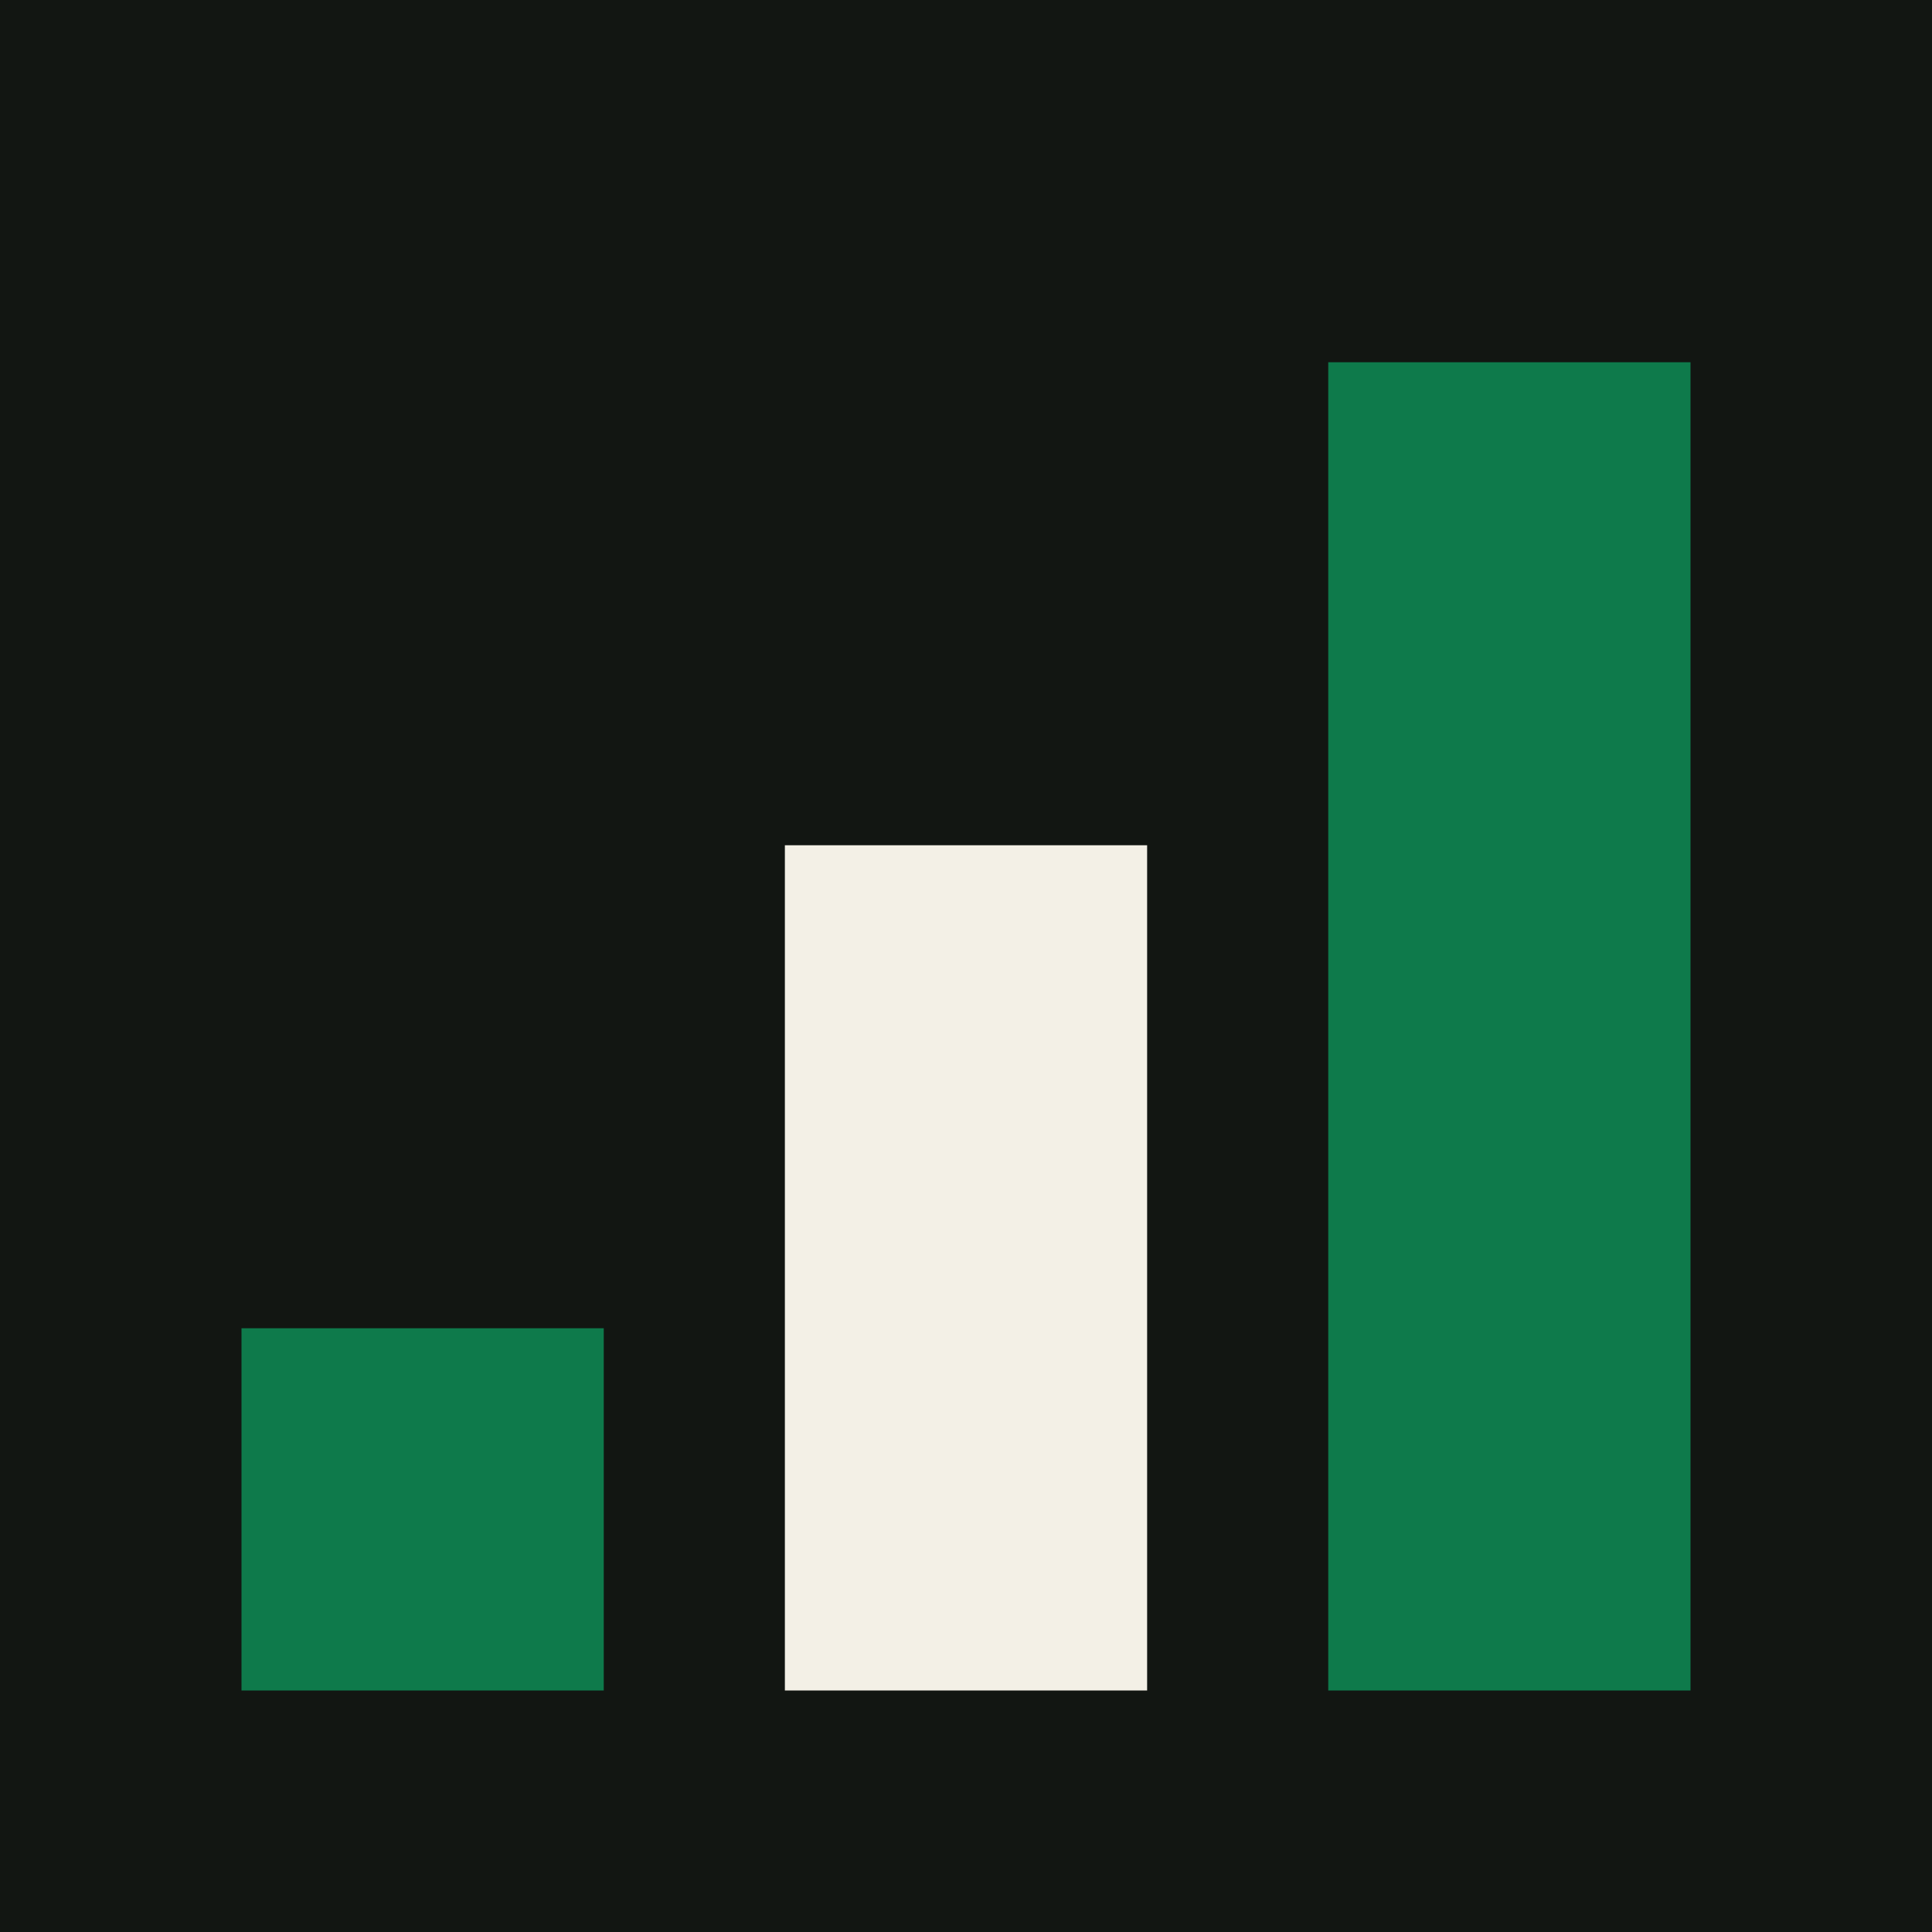
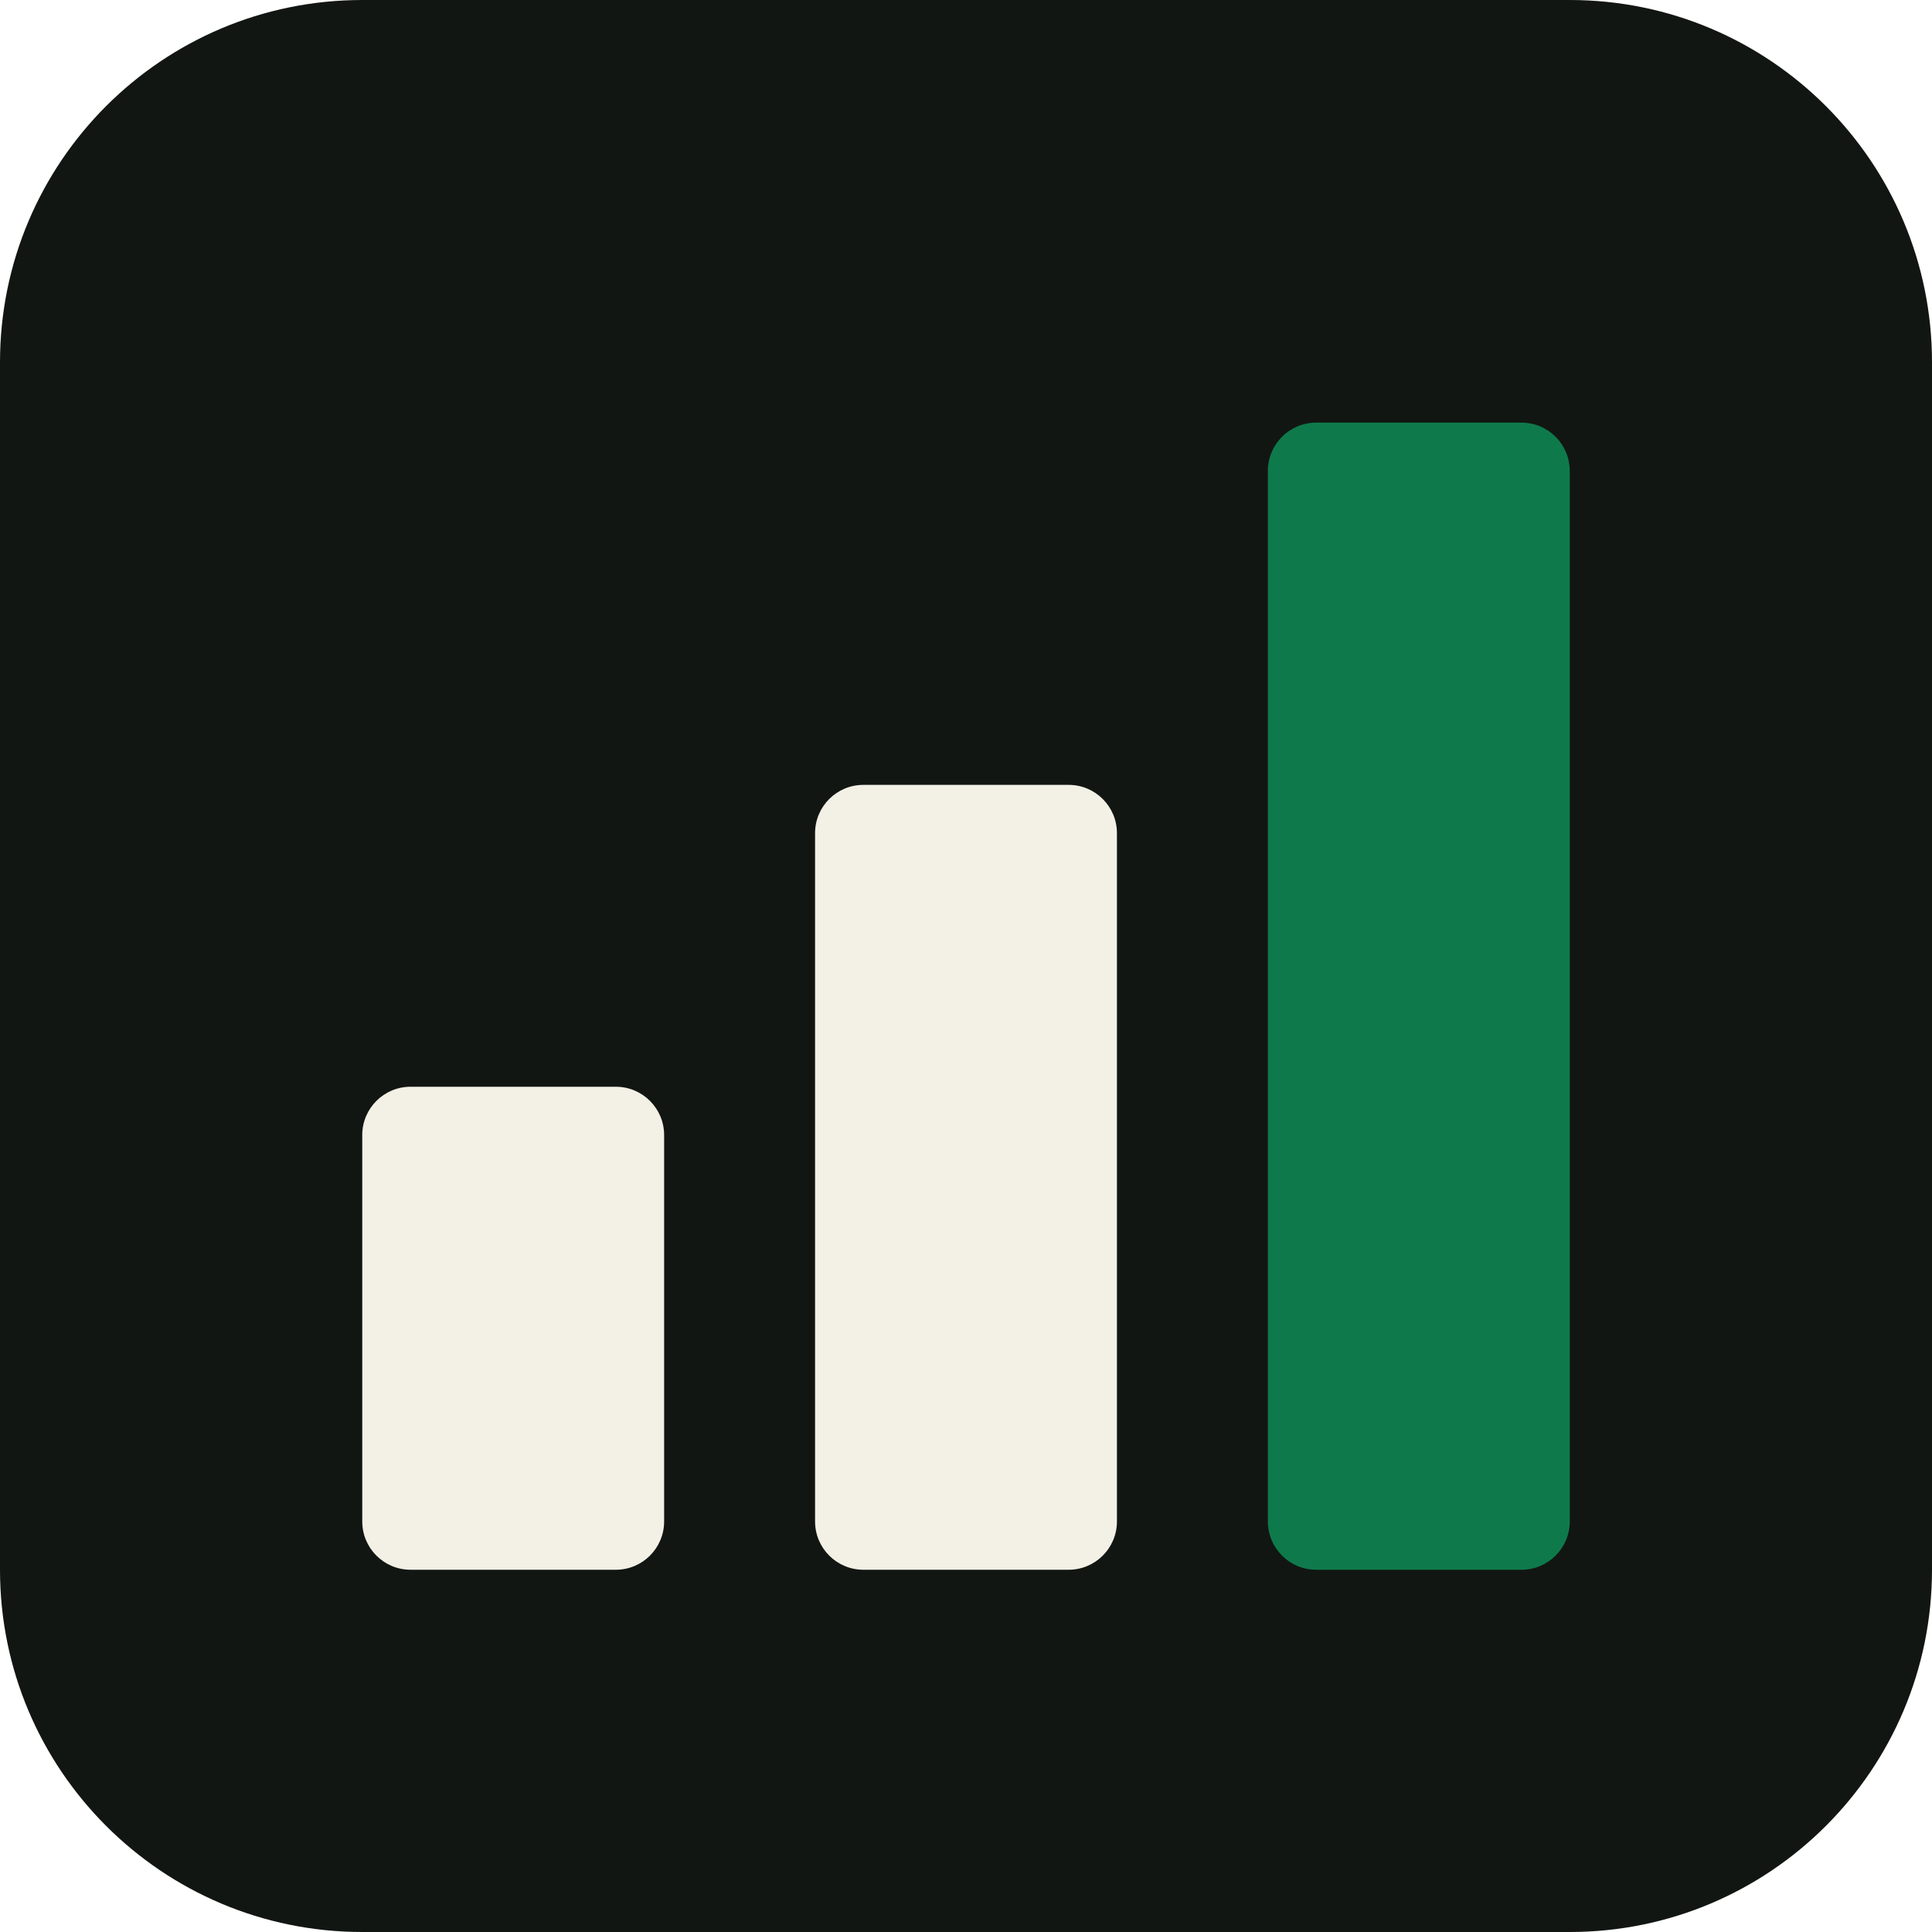
<svg xmlns="http://www.w3.org/2000/svg" viewBox="0 0 16 16" role="img" aria-label="Licenciatura en Finanzas">
-   <rect width="16" height="16" fill="#121612" />
-   <rect x="2" y="11" width="3" height="3" fill="#0e7a4b" />
-   <rect x="6.5" y="7" width="3" height="7" fill="#f3f0e6" />
-   <rect x="11" y="3" width="3" height="11" fill="#0e7a4b" />
+   <rect width="16" height="16" rx="3" fill="#121612" />
+   <rect x="3" y="9" width="2.5" height="4" rx="0.4" fill="#f3f0e6" />
+   <rect x="6.75" y="6.5" width="2.5" height="6.5" rx="0.4" fill="#f3f0e6" />
+   <rect x="10.5" y="3.5" width="2.5" height="9.5" rx="0.4" fill="#0e7a4b" />
</svg>
